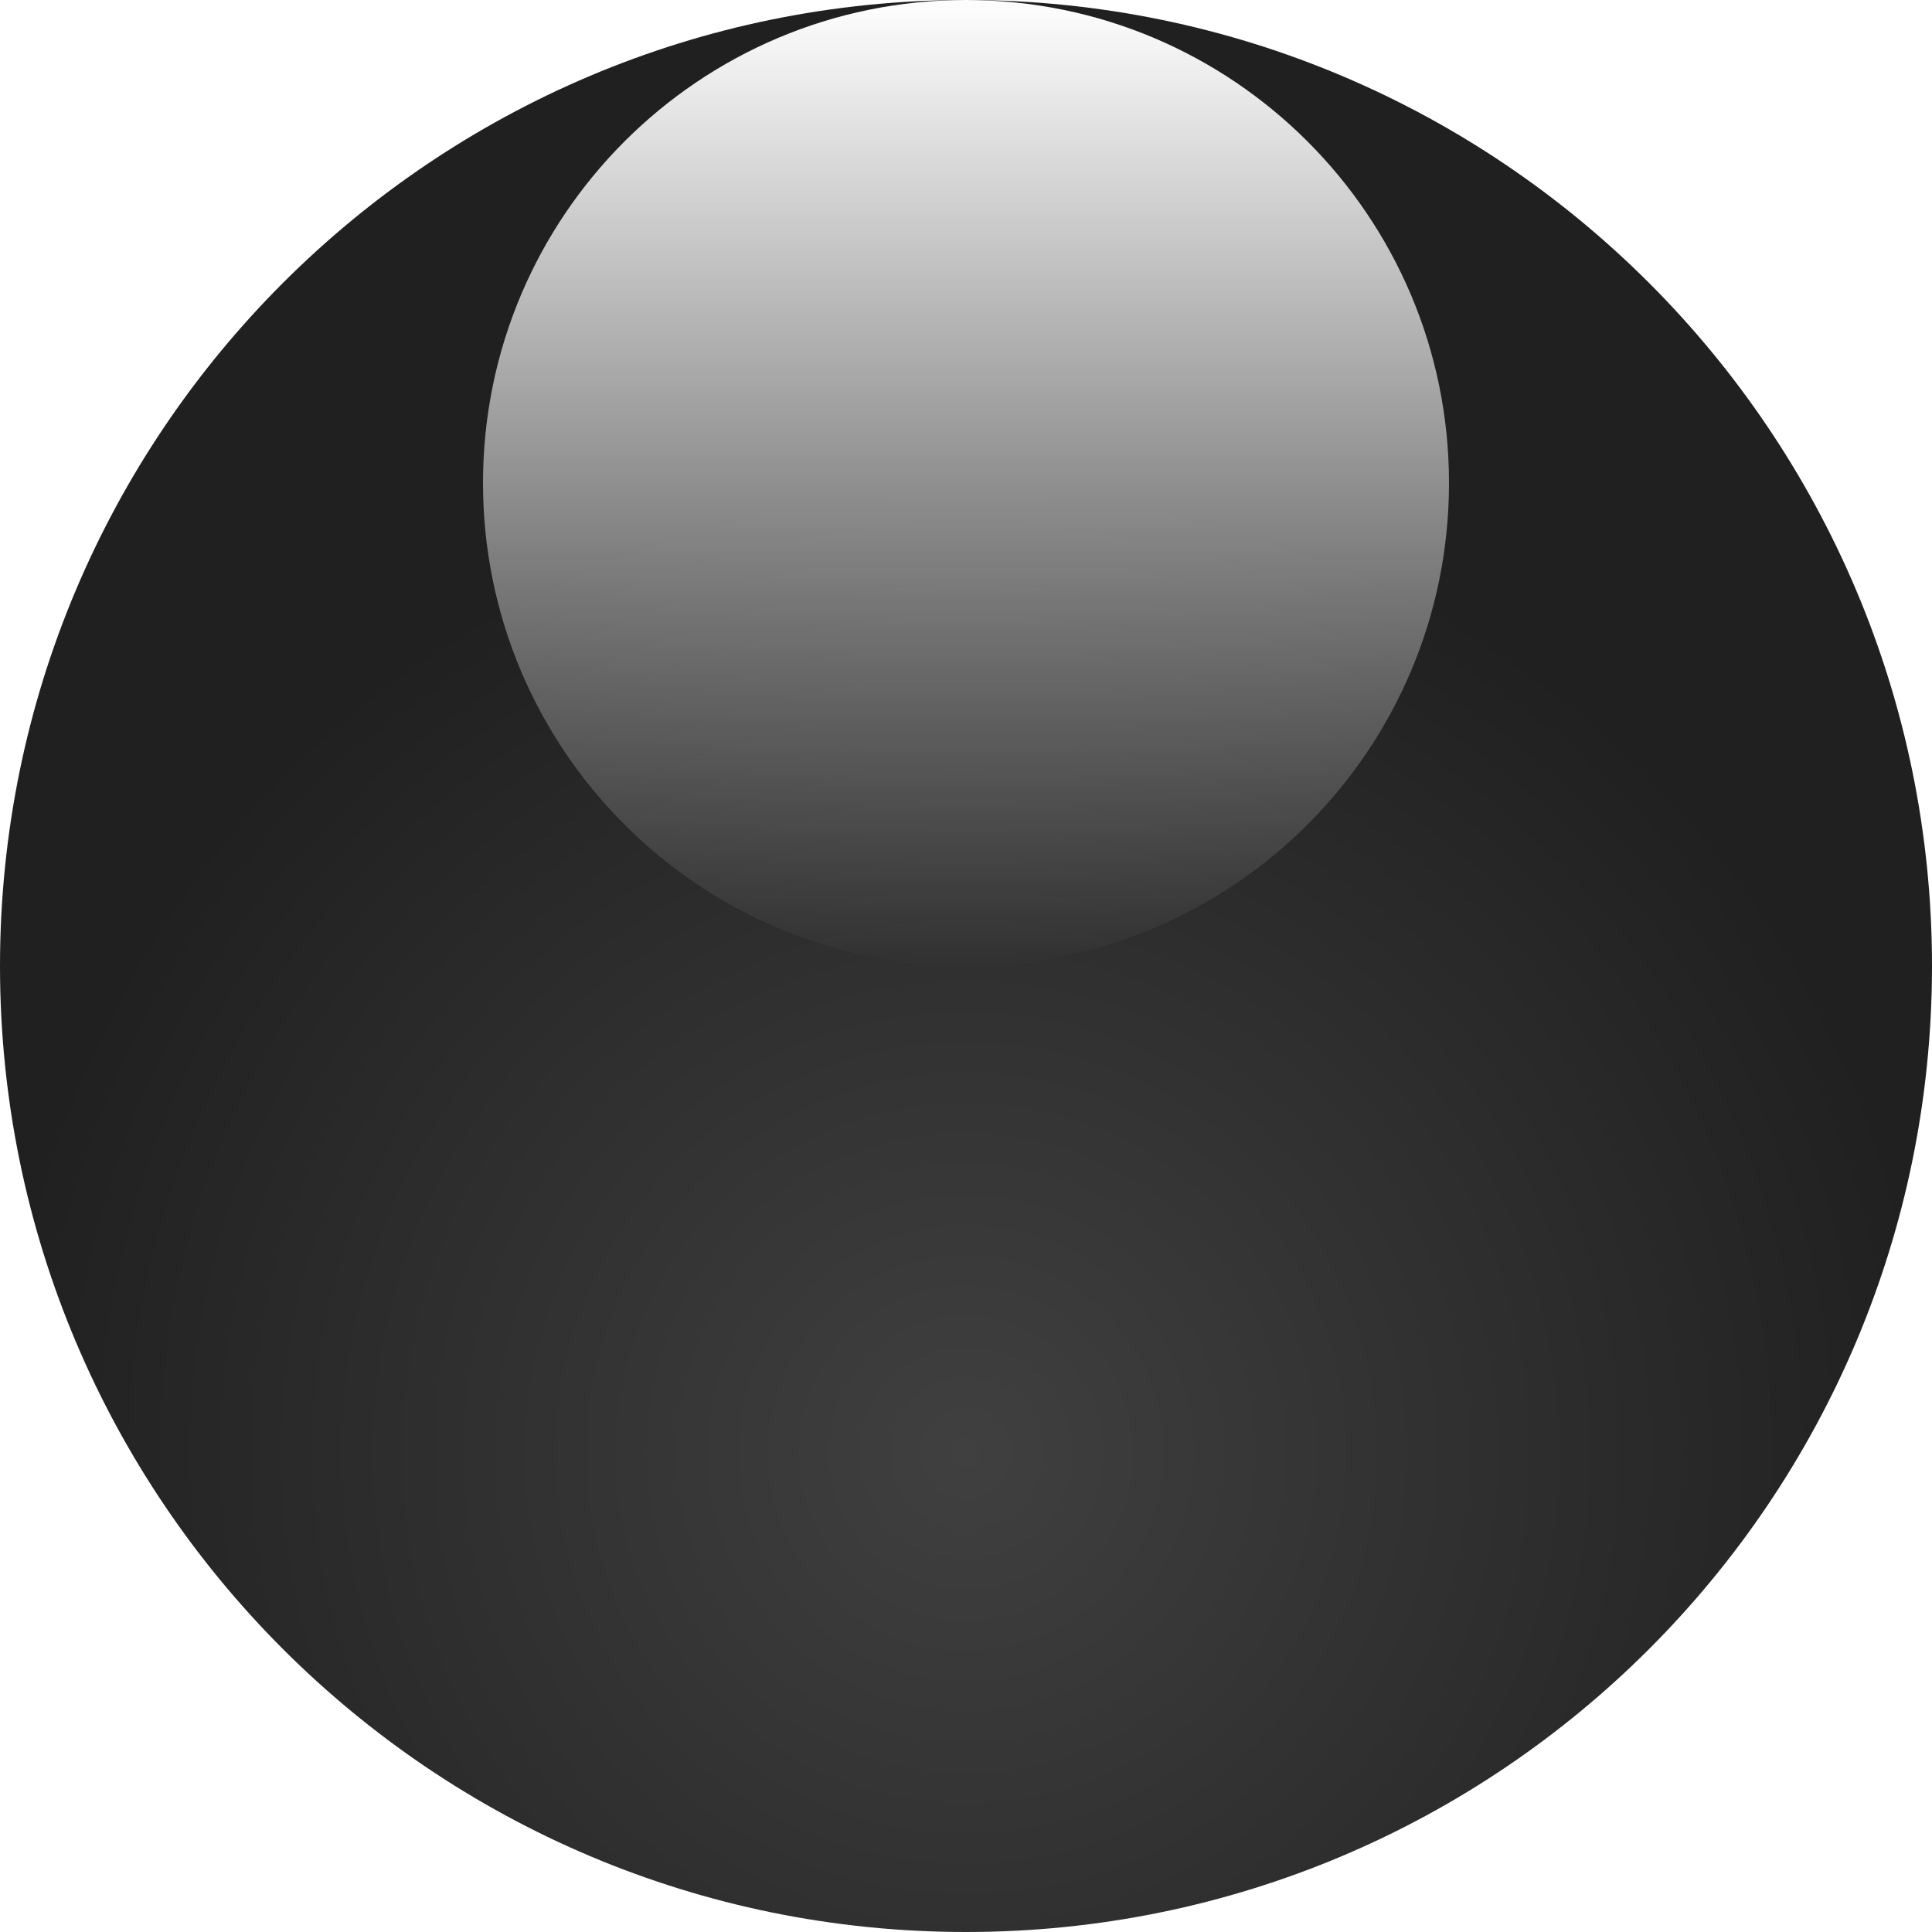
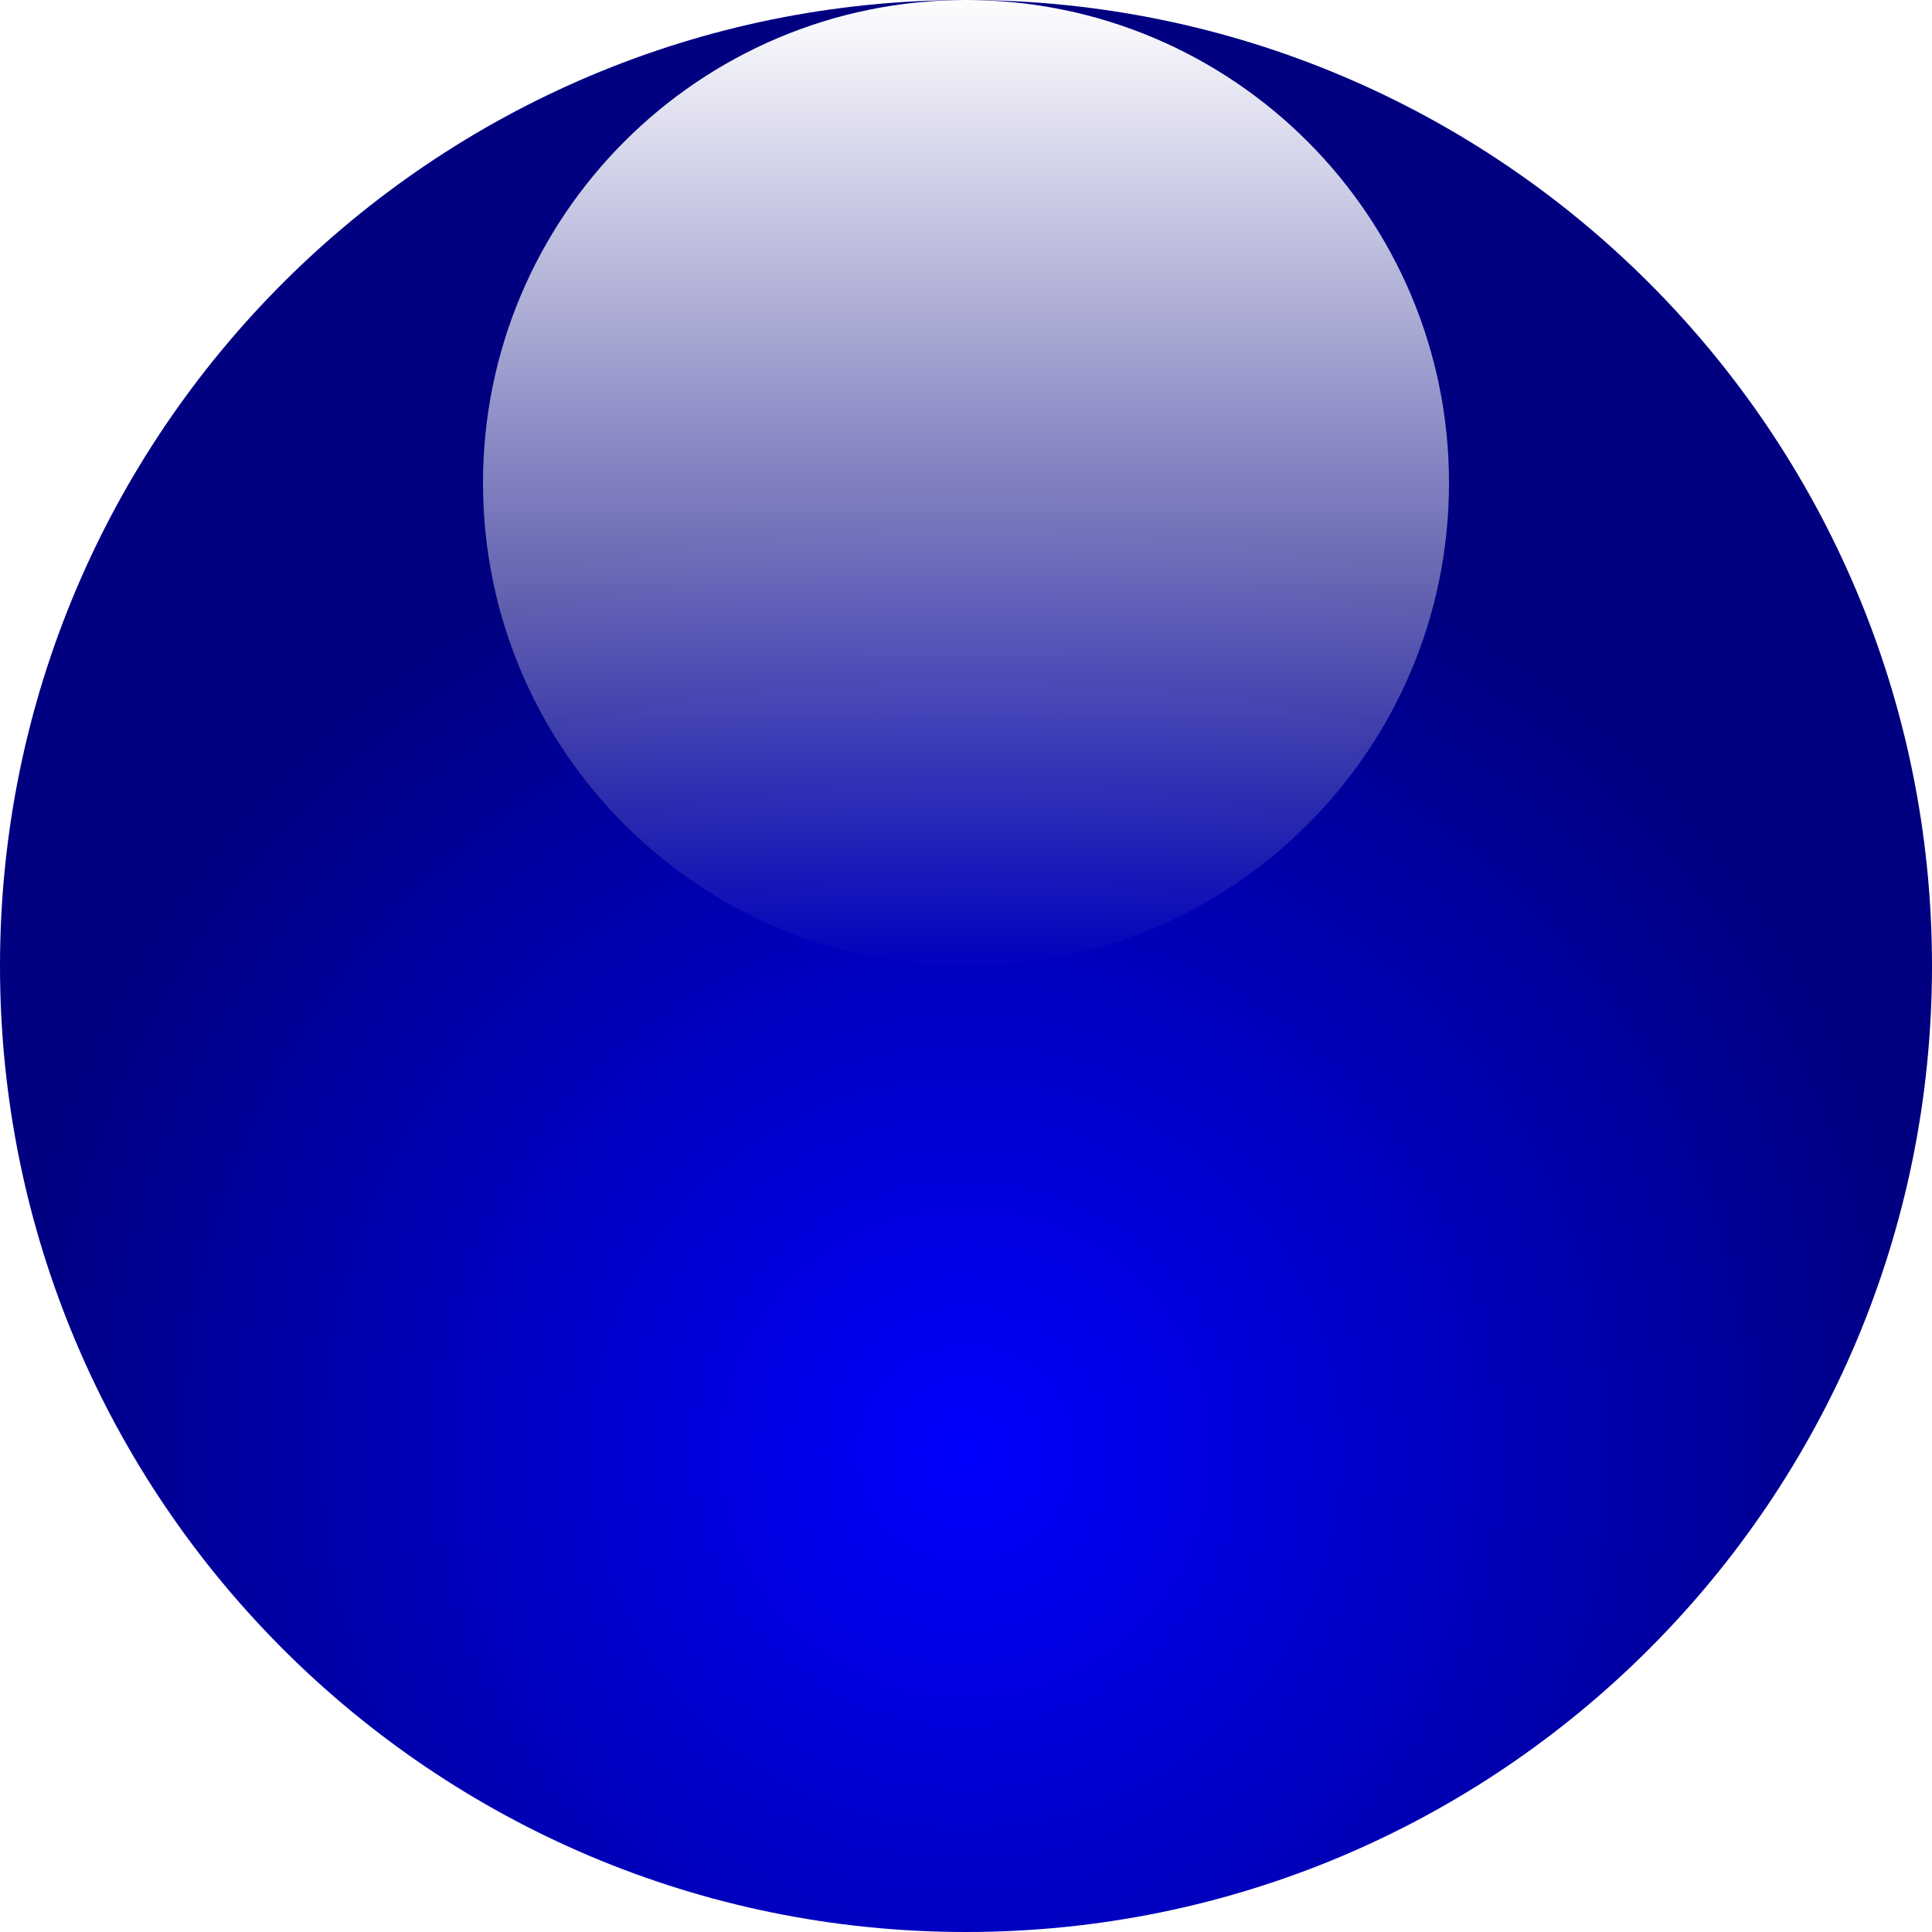
<svg xmlns="http://www.w3.org/2000/svg" height="128" width="128">
  <defs>
    <radialGradient cy="75%" id="gradient1">
-       <stop offset="0%" stop-color="#404040" />
-       <stop offset="100%" stop-color="#202020" />
+       <stop offset="0%" stop-color="#0000FF" />
+       <stop offset="100%" stop-color="#000080" />
    </radialGradient>
    <linearGradient id="gradient2" x1="50%" x2="50%" y1="0%" y2="100%">
      <stop offset="0%" stop-color="#FFFFFF" />
      <stop offset="100%" stop-color="#FFFFFF" stop-opacity="0" />
    </linearGradient>
  </defs>
  <circle cx="64" cy="64" fill="url(#gradient1)" r="64" />
  <circle cx="64" cy="32" fill="url(#gradient2)" r="32" />
</svg>
